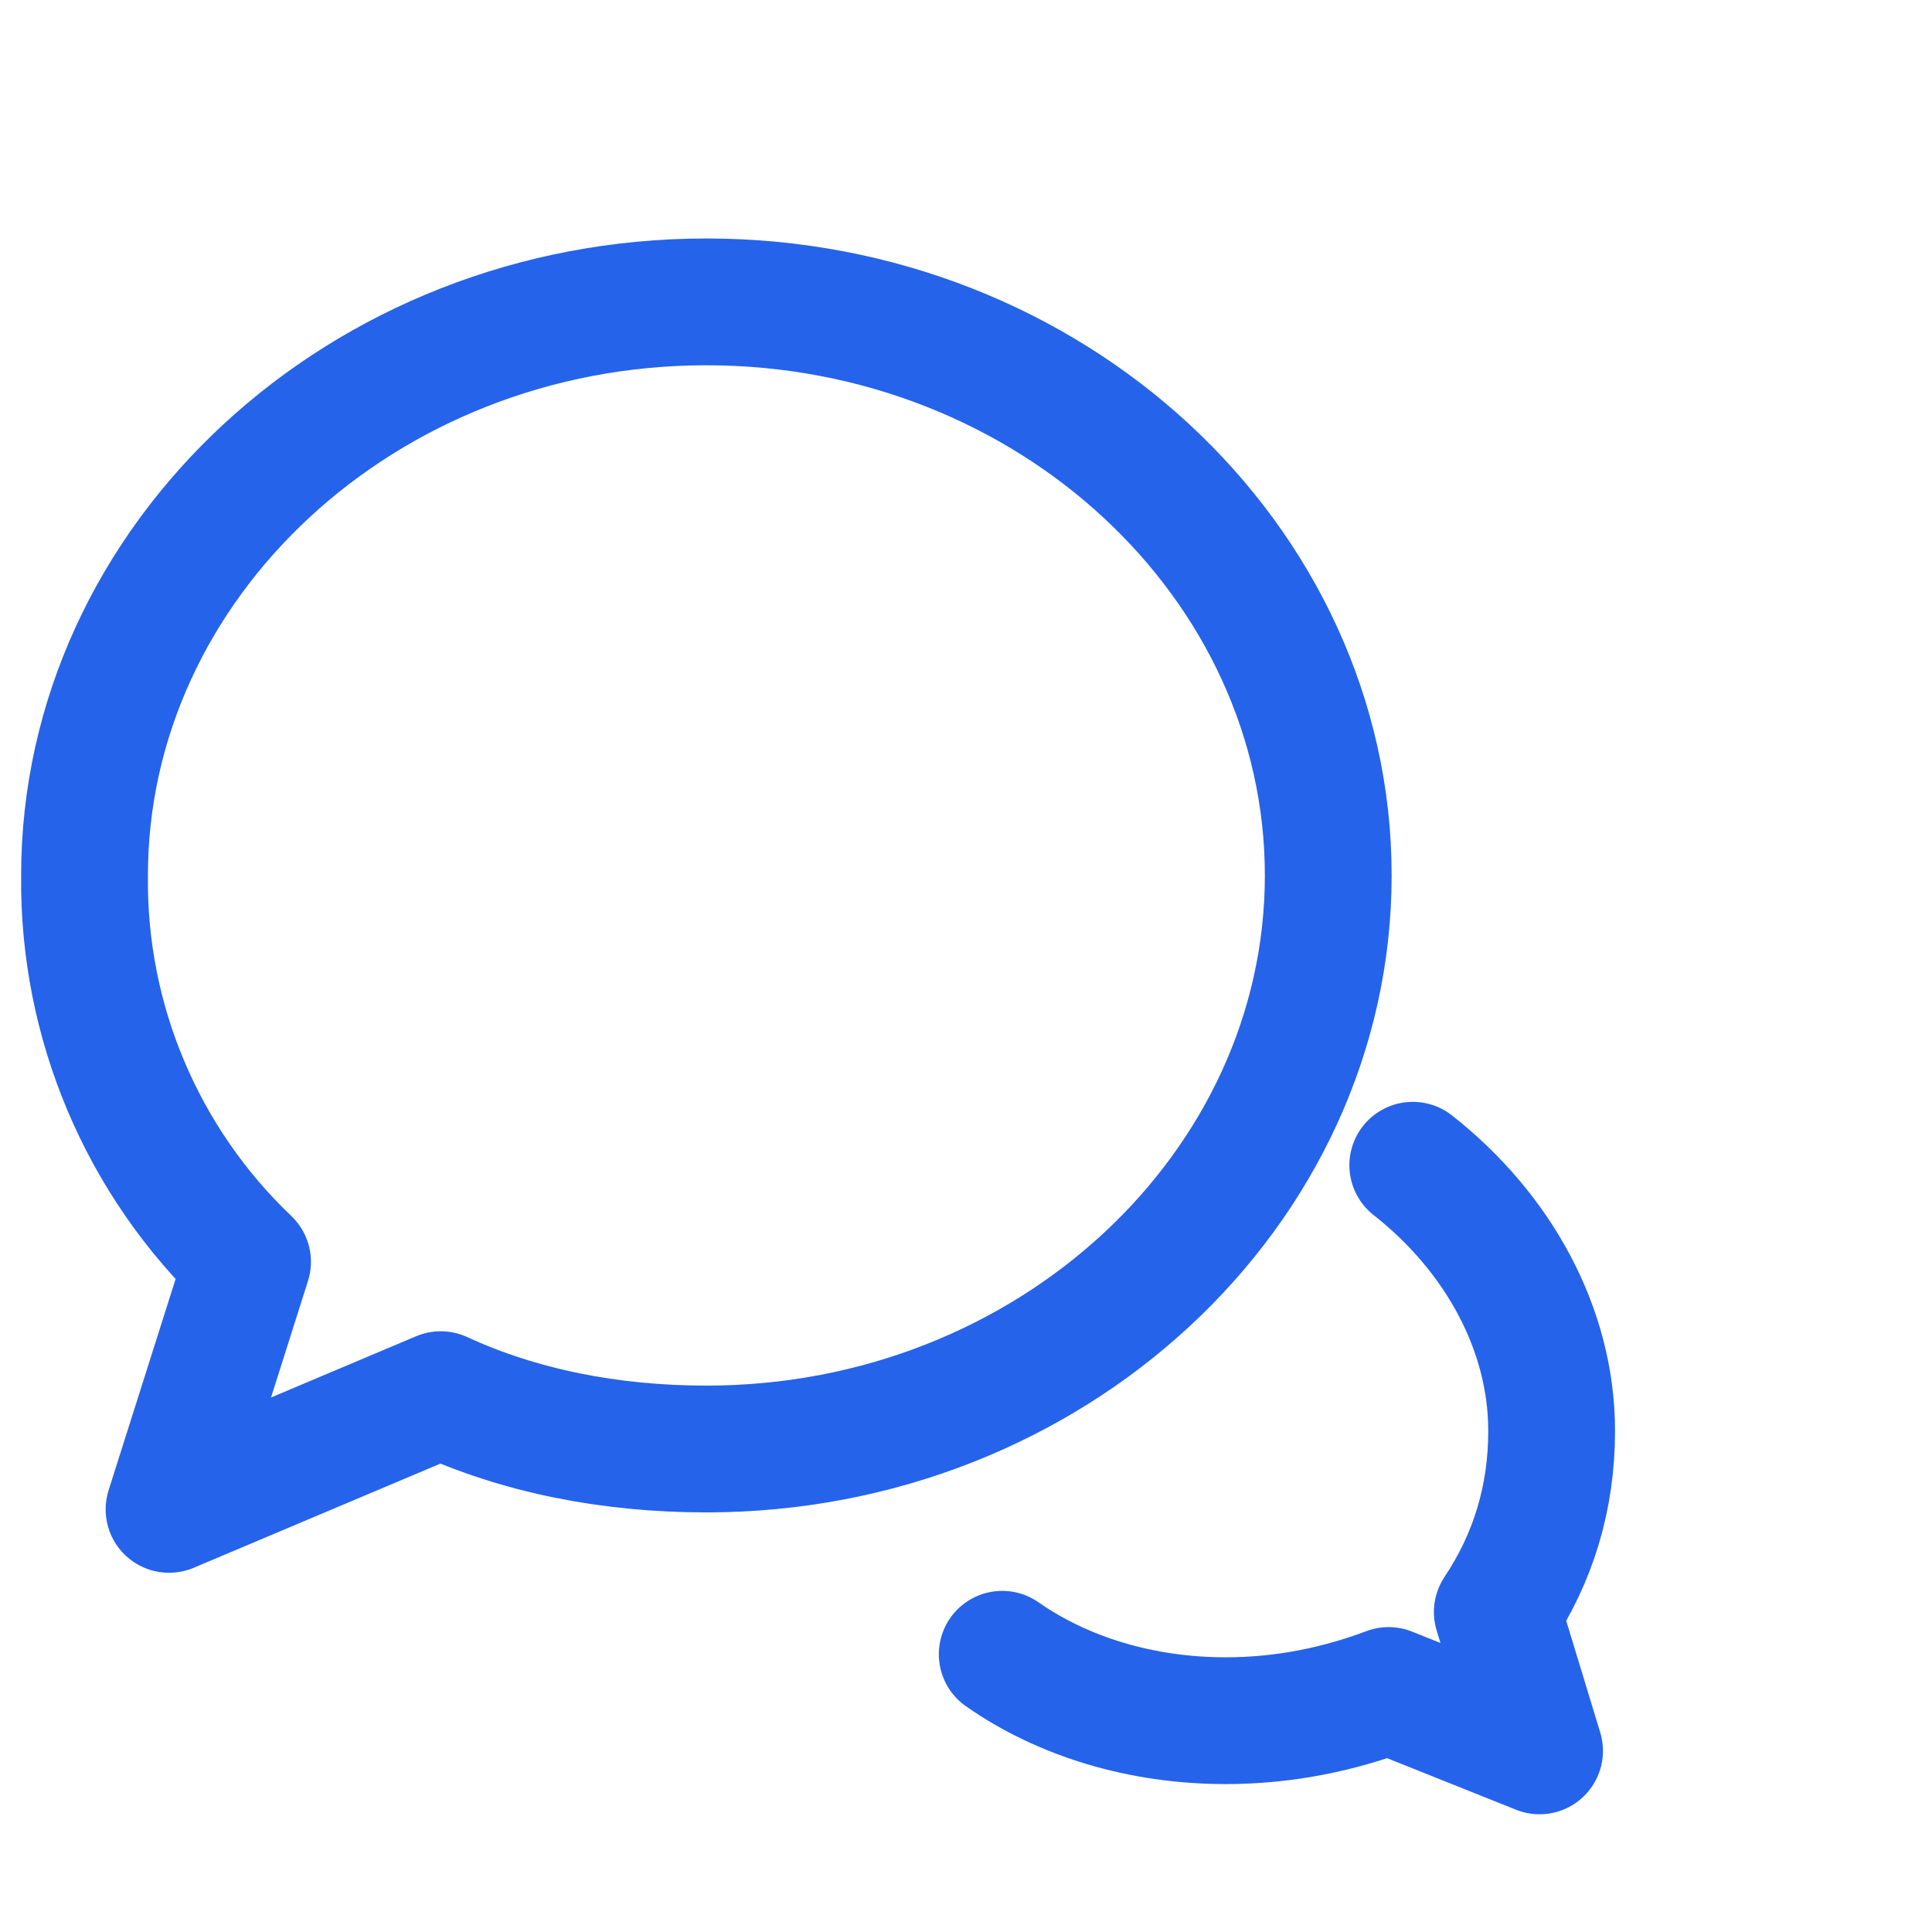
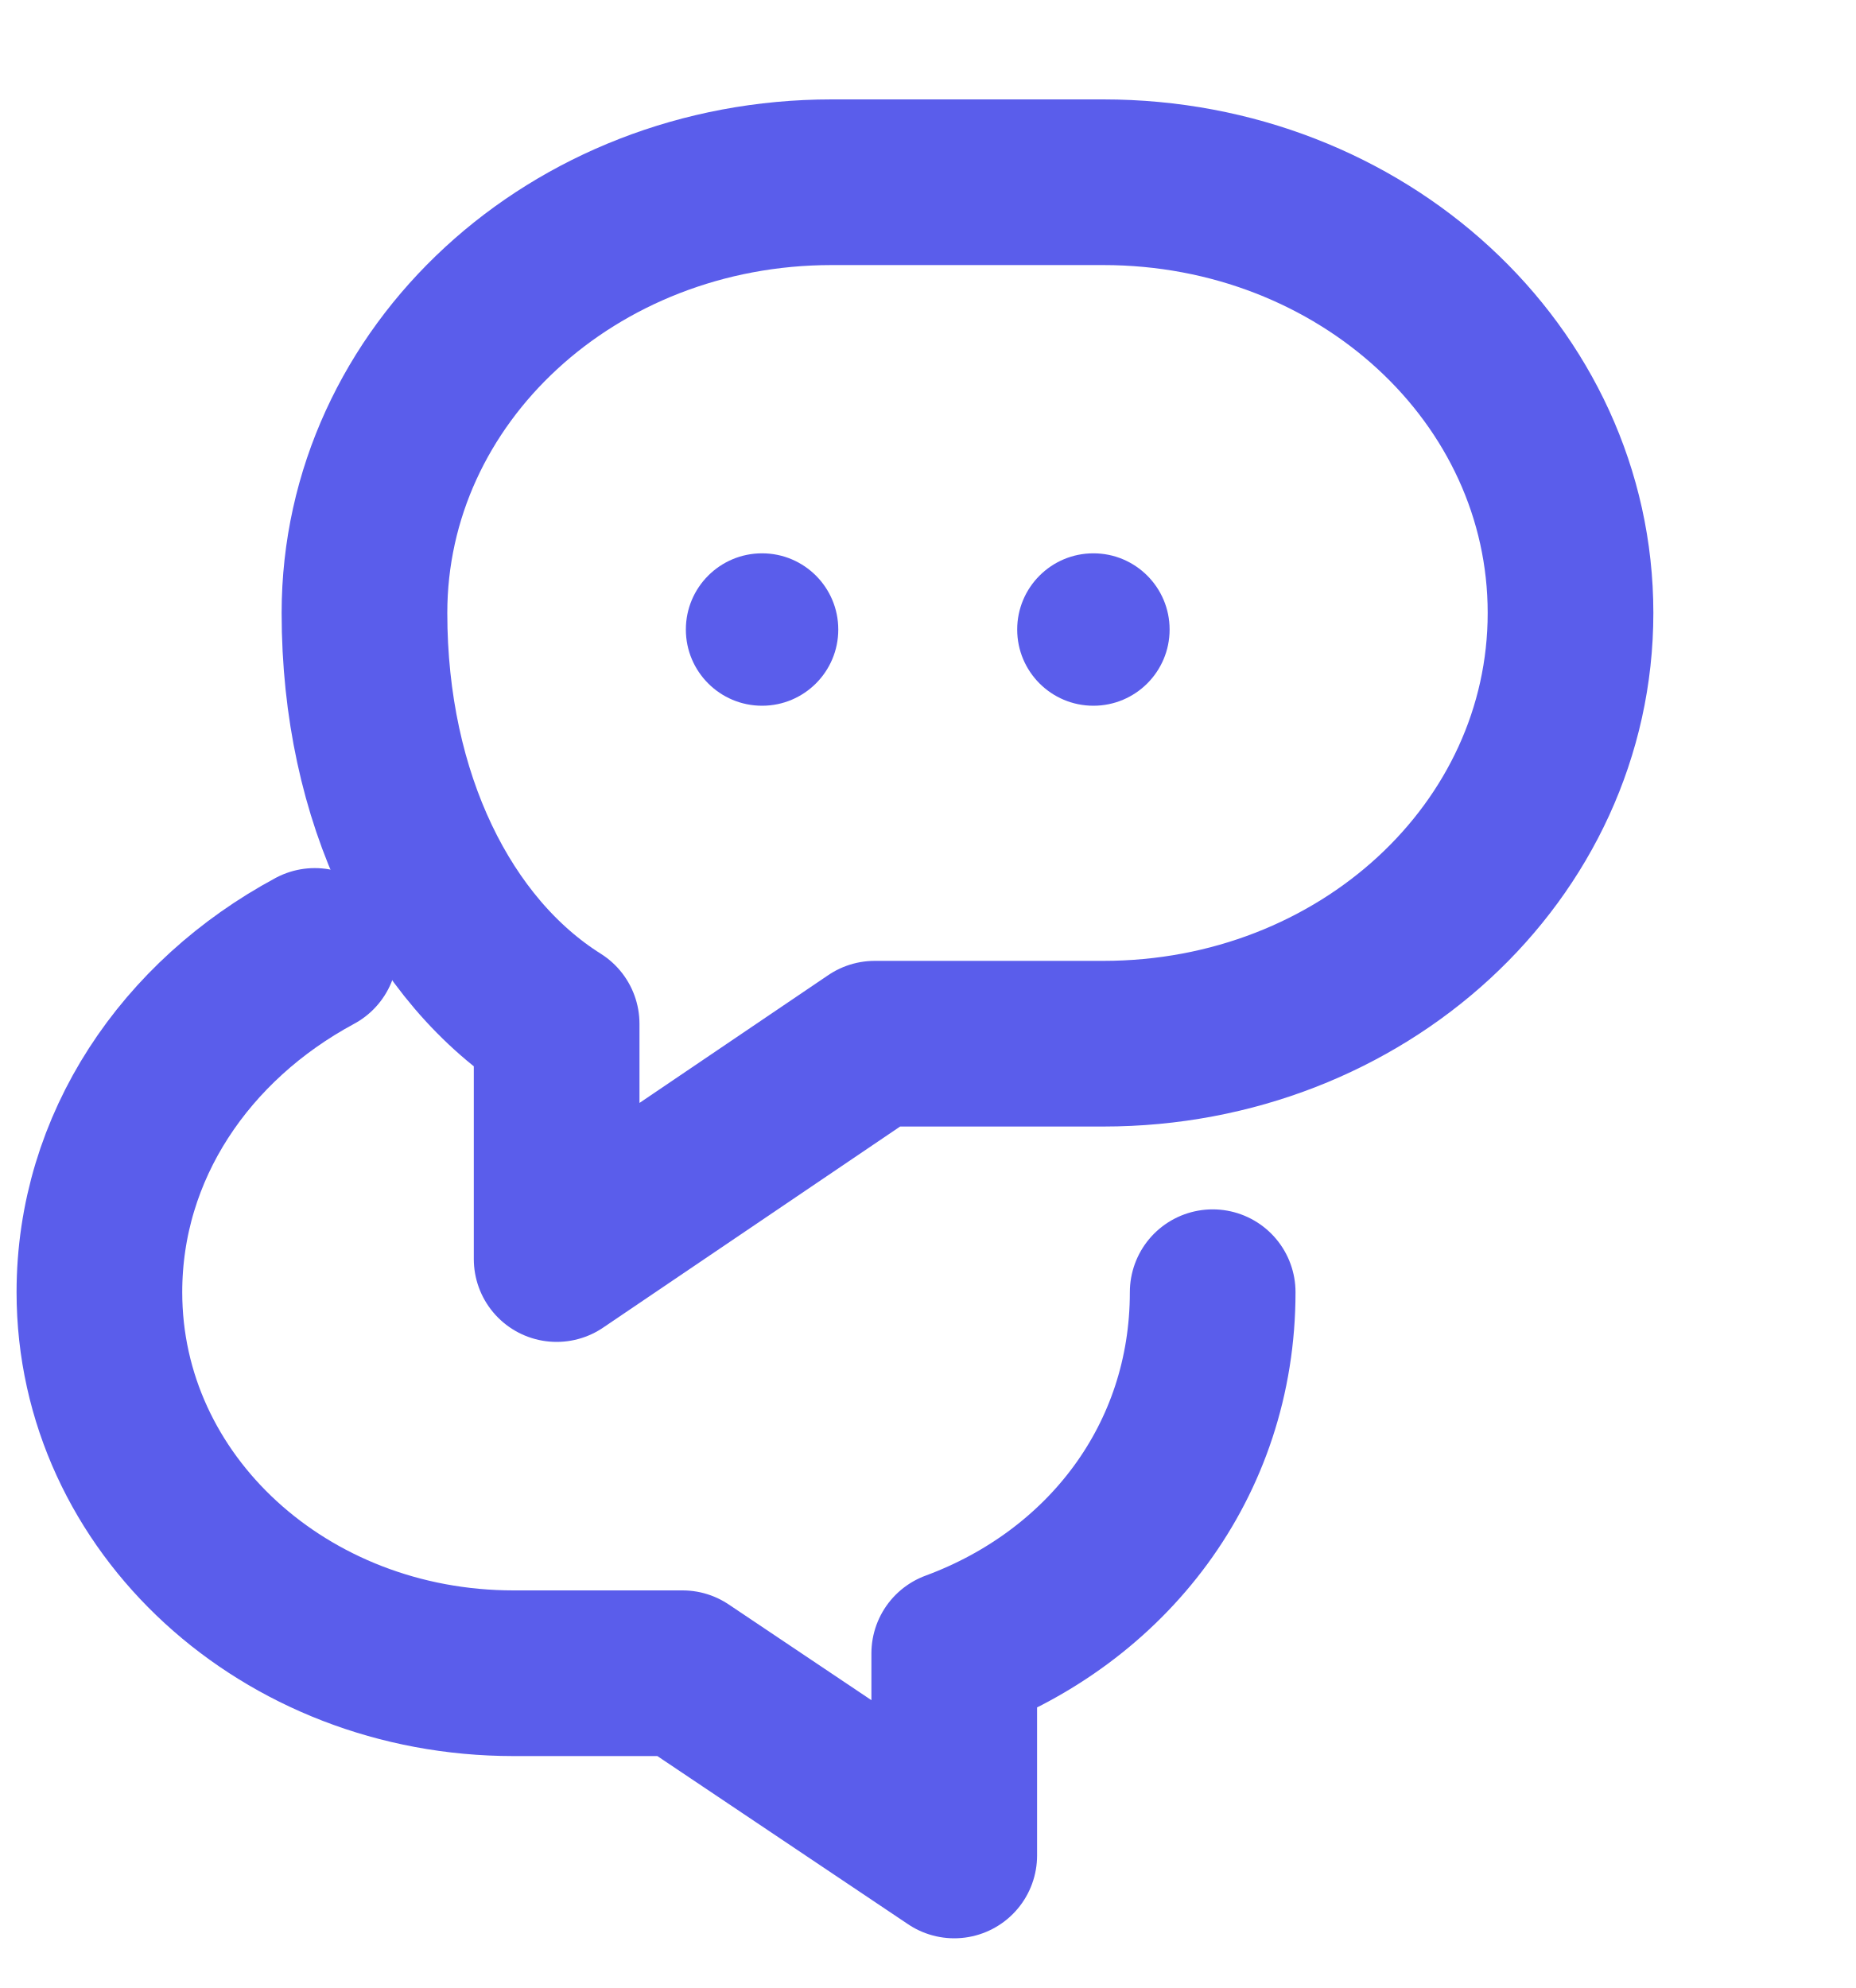
- <svg xmlns="http://www.w3.org/2000/svg" width="32" height="32" viewBox="0 0 32 32" fill="none">
-   <g stroke="#2563EB" stroke-width="2.1" stroke-linecap="round" stroke-linejoin="round">
-     <path d="M22 14.5c0 5.2-4.6 9.5-10.3 9.5-1.6 0-3.1-.3-4.4-.9L2.8 25l1.3-4.1A8.7 8.7 0 0 1 1.4 14.5C1.4 9.3 6 5 11.7 5S22 9.3 22 14.5Z" />
-     <path d="M23.4 19.3c1.4 1.1 2.3 2.7 2.3 4.4 0 1.1-.3 2.1-.9 3l.7 2.3-2.5-1c-.8.3-1.7.5-2.7.5-1.4 0-2.7-.4-3.7-1.1" />
-   </g>
+ <svg xmlns="http://www.w3.org/2000/svg" viewBox="20 20 56 60" fill="none" role="img" aria-labelledby="title desc">
+   <path d="M31 38.5c0-7.2 6.3-13 14.1-13h8.2c7.8 0 14.1 5.8 14.1 13s-6.3 13-14.1 13h-6.9L36.8 58v-7.1C33.3 48.7 31 44.1 31 38.5Z" fill="none" stroke="#5A5DEB" stroke-width="5" stroke-linejoin="round" stroke-linecap="round" />
+   <path d="M29.5 48.7c-3.9 2.1-6.5 5.9-6.5 10.3 0 6.4 5.6 11.5 12.5 11.5h5.1l8.2 5.5v-6.1c4.6-1.7 7.8-5.8 7.8-10.9" fill="none" stroke="#5A5DEB" stroke-width="5" stroke-linejoin="round" stroke-linecap="round" />
+   <circle cx="43" cy="39" r="2.3" fill="#5A5DEB" />
+   <circle cx="53" cy="39" r="2.3" fill="#5A5DEB" />
</svg>
